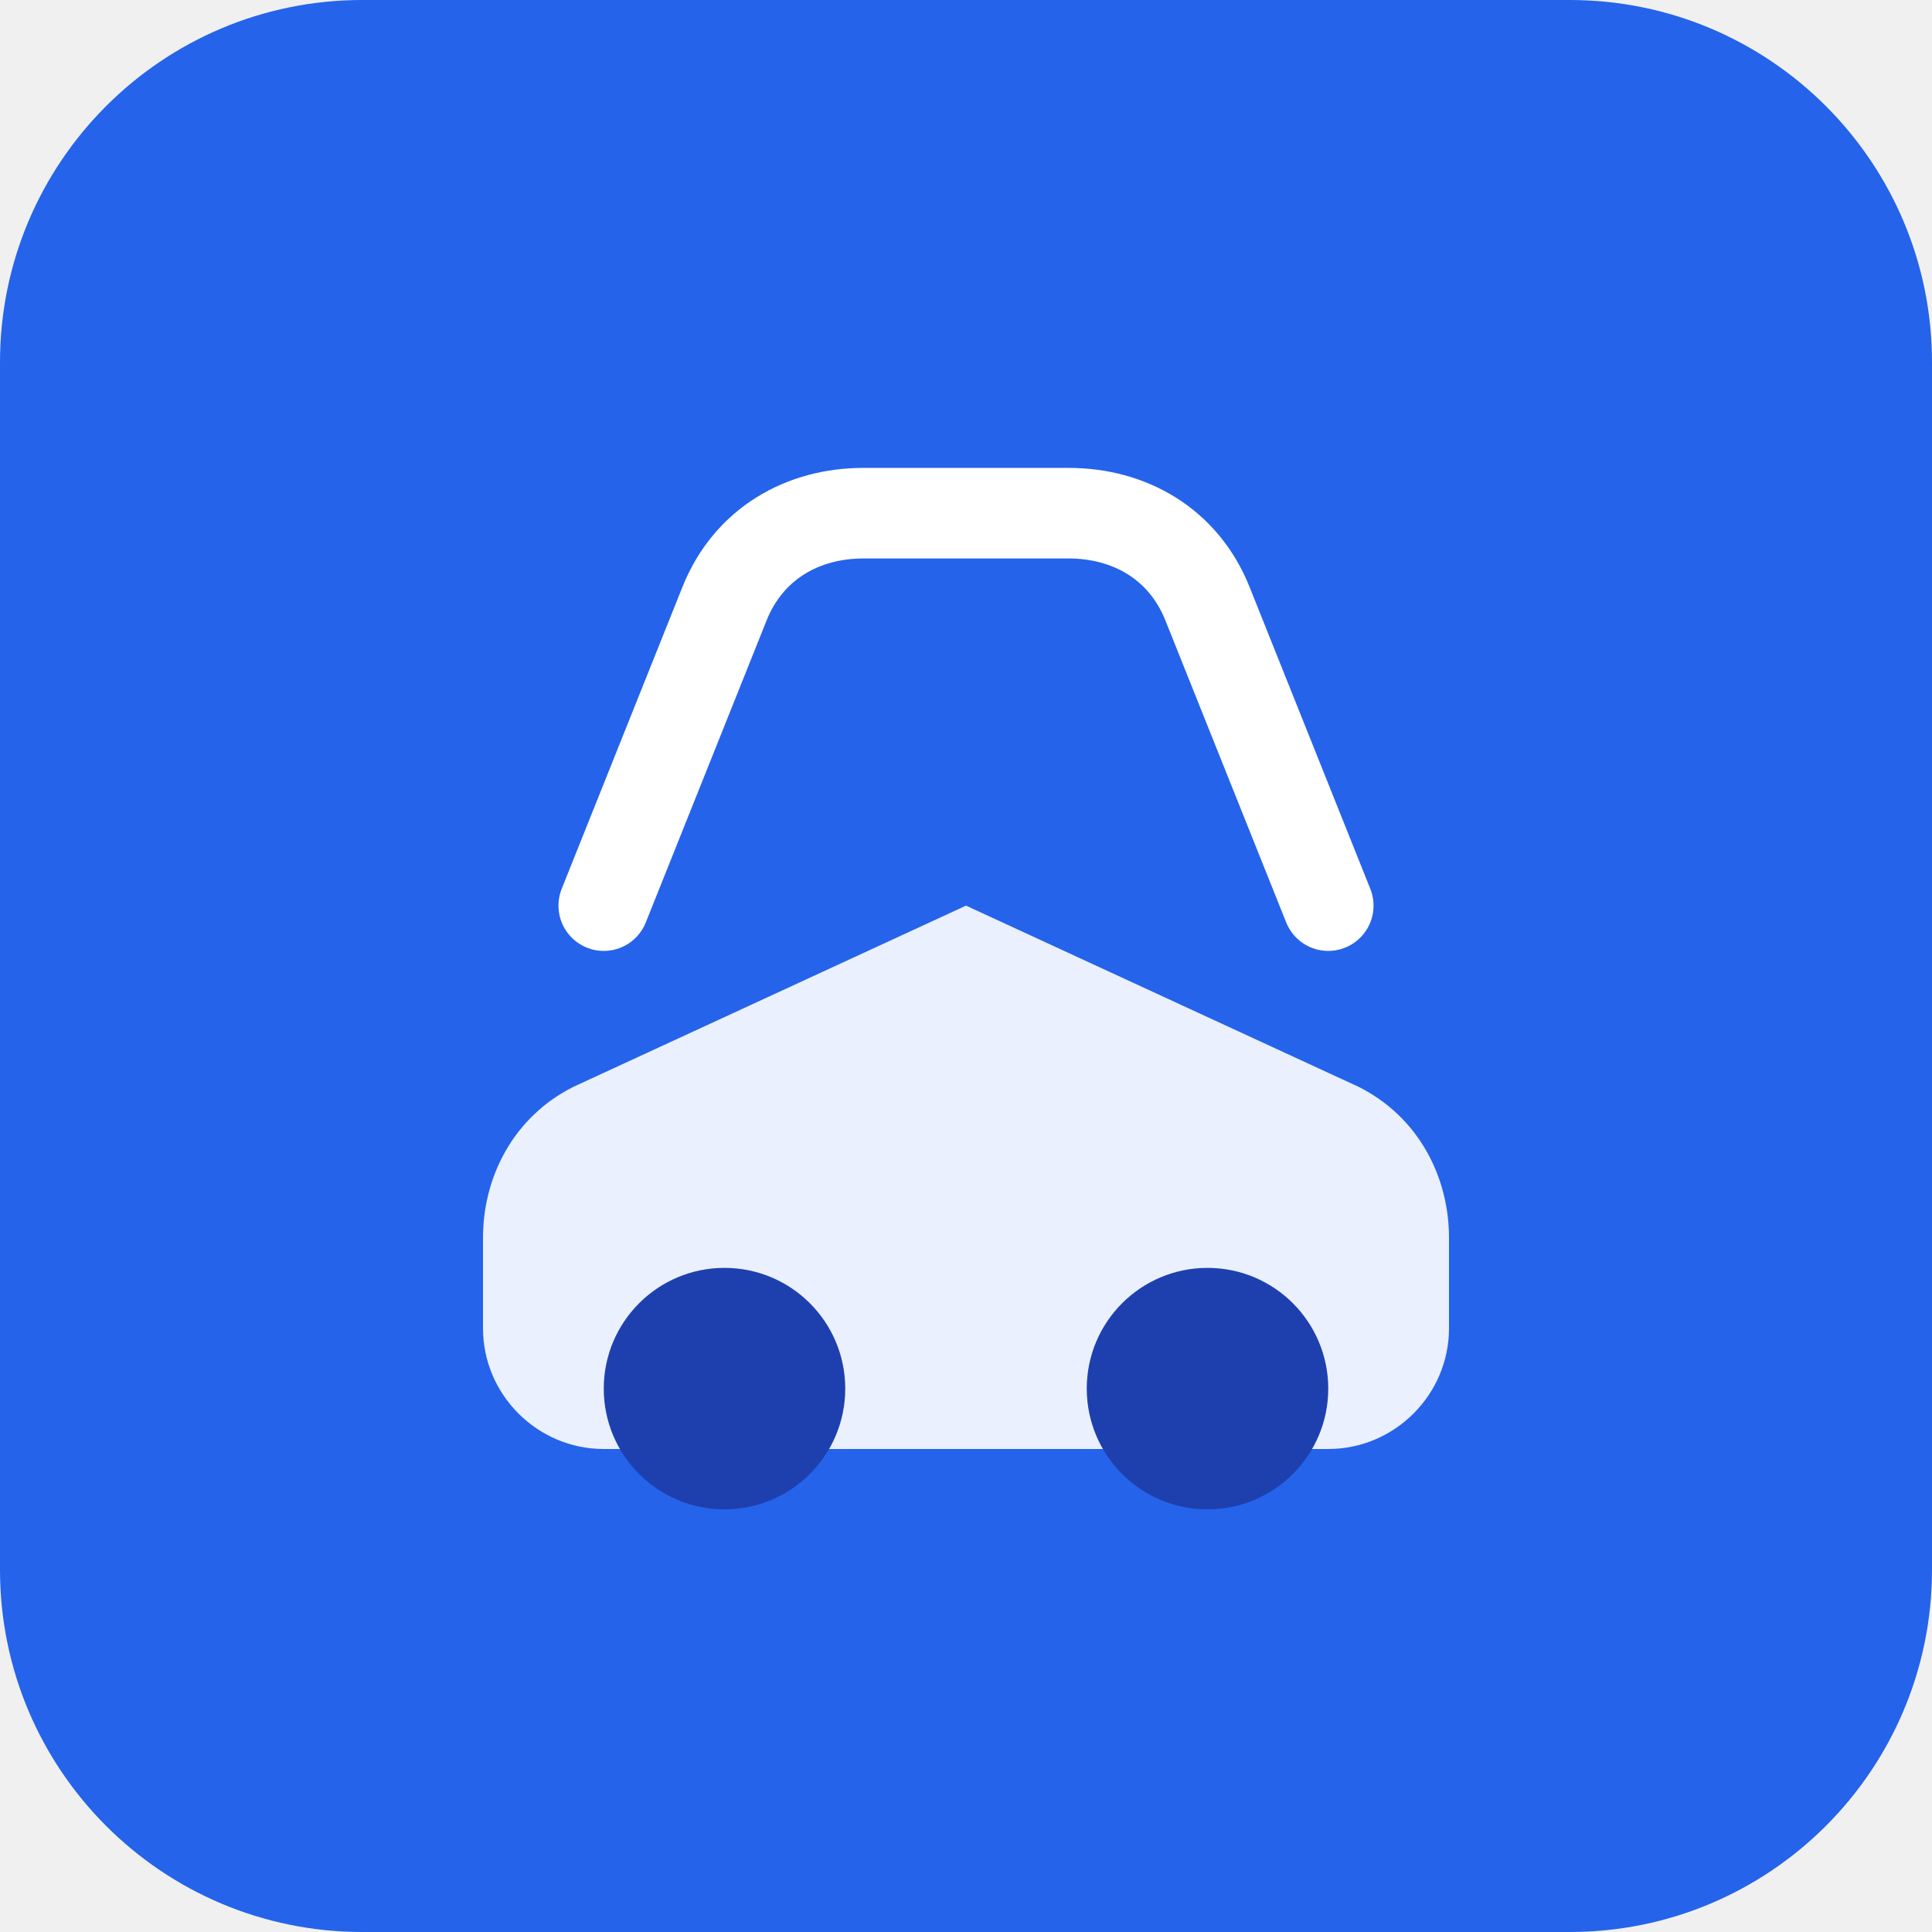
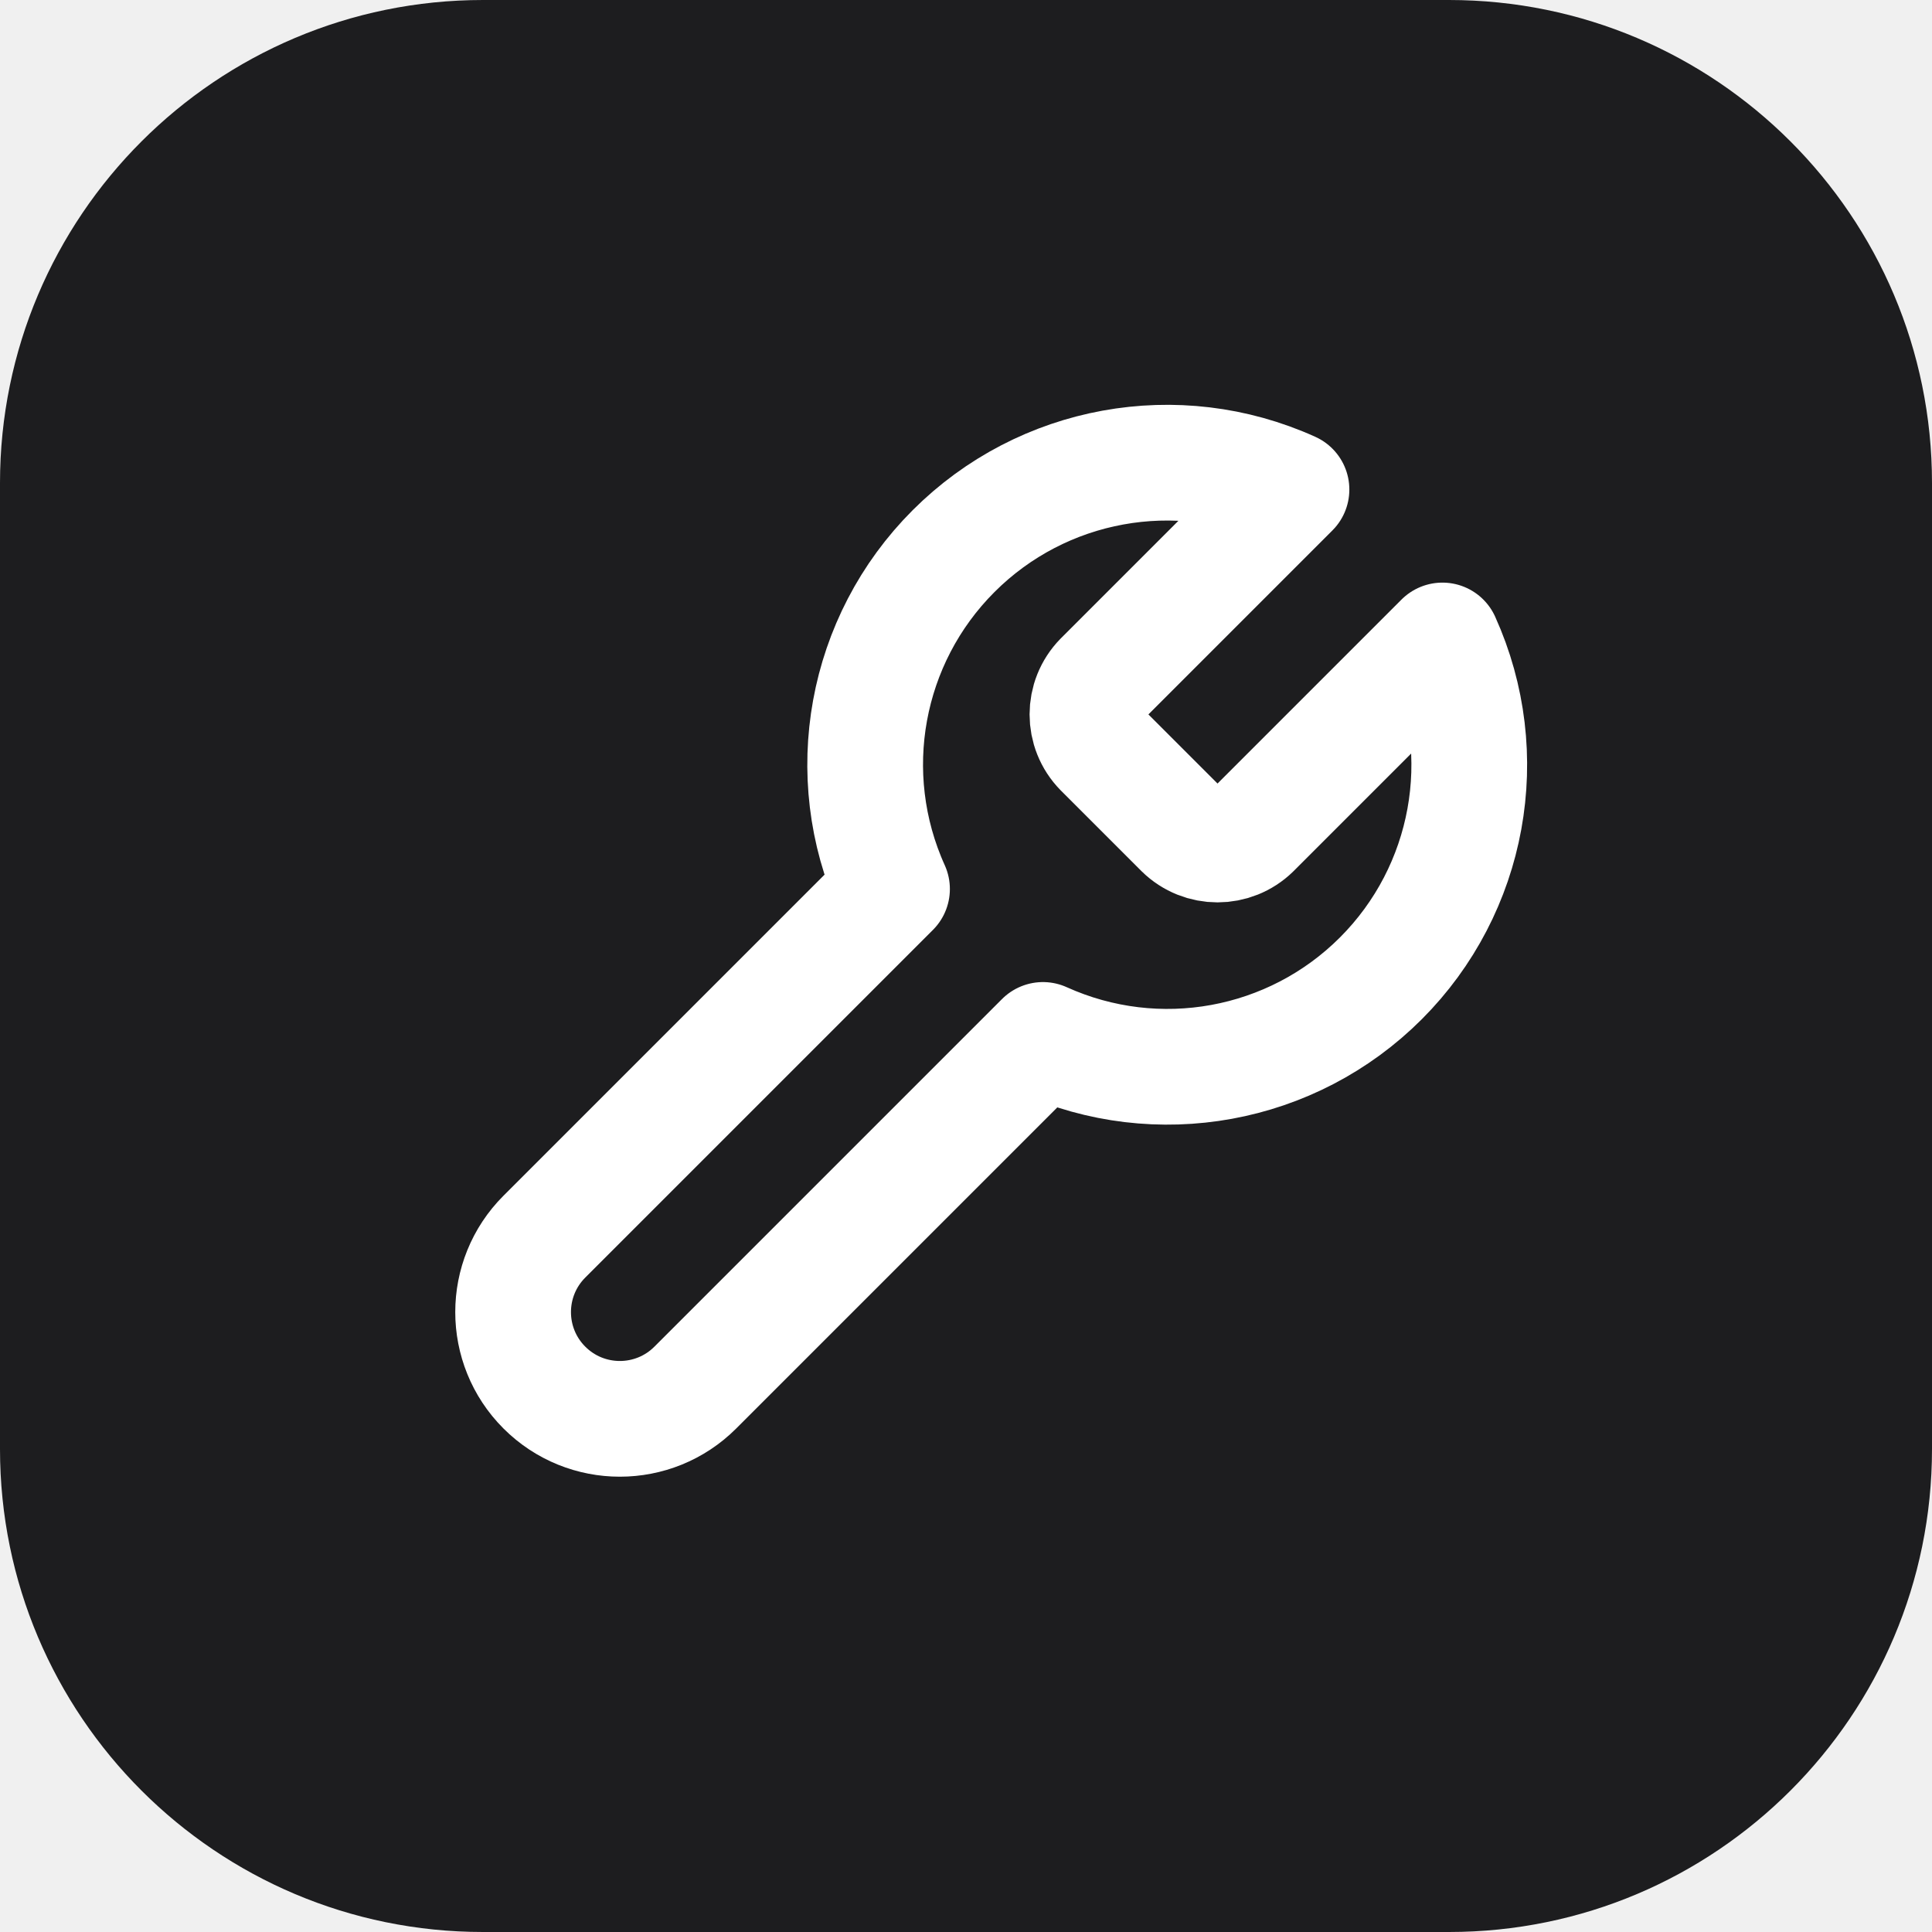
<svg xmlns="http://www.w3.org/2000/svg" viewBox="0 0 32 32">
-   <rect width="32" height="32" rx="6" fill="#2563EB" />
-   <path d="M8 20.5c0-1 .5-2 1.5-2.5L16 15l6.5 3c1 .5 1.5 1.5 1.5 2.5V22c0 1.1-.9 2-2 2H10c-1.1 0-2-.9-2-2v-1.5z" fill="#fff" opacity="0.9" />
-   <circle cx="12" cy="23" r="2" fill="#1E40AF" />
-   <circle cx="20" cy="23" r="2" fill="#1E40AF" />
-   <path d="M10 15l2-5c.4-1 1.3-1.5 2.3-1.5h3.4c1 0 1.9.5 2.3 1.5l2 5" fill="none" stroke="#fff" stroke-width="1.5" stroke-linecap="round" />
+   <rect width="32" height="32" rx="8" fill="#1d1d1f" />
+   <g transform="translate(6 6) scale(0.8333)" fill="none" stroke="#fff" stroke-width="2.3" stroke-linecap="round" stroke-linejoin="round">
+     <path d="M14.7 6.3a1 1 0 0 0 0 1.4l1.6 1.6a1 1 0 0 0 1.4 0l3.77-3.77a6 6 0 0 1-7.94 7.94l-6.91 6.91a2.12 2.12 0 0 1-3-3l6.91-6.91a6 6 0 0 1 7.94-7.94l-3.76 3.76z" />
+   </g>
</svg>
